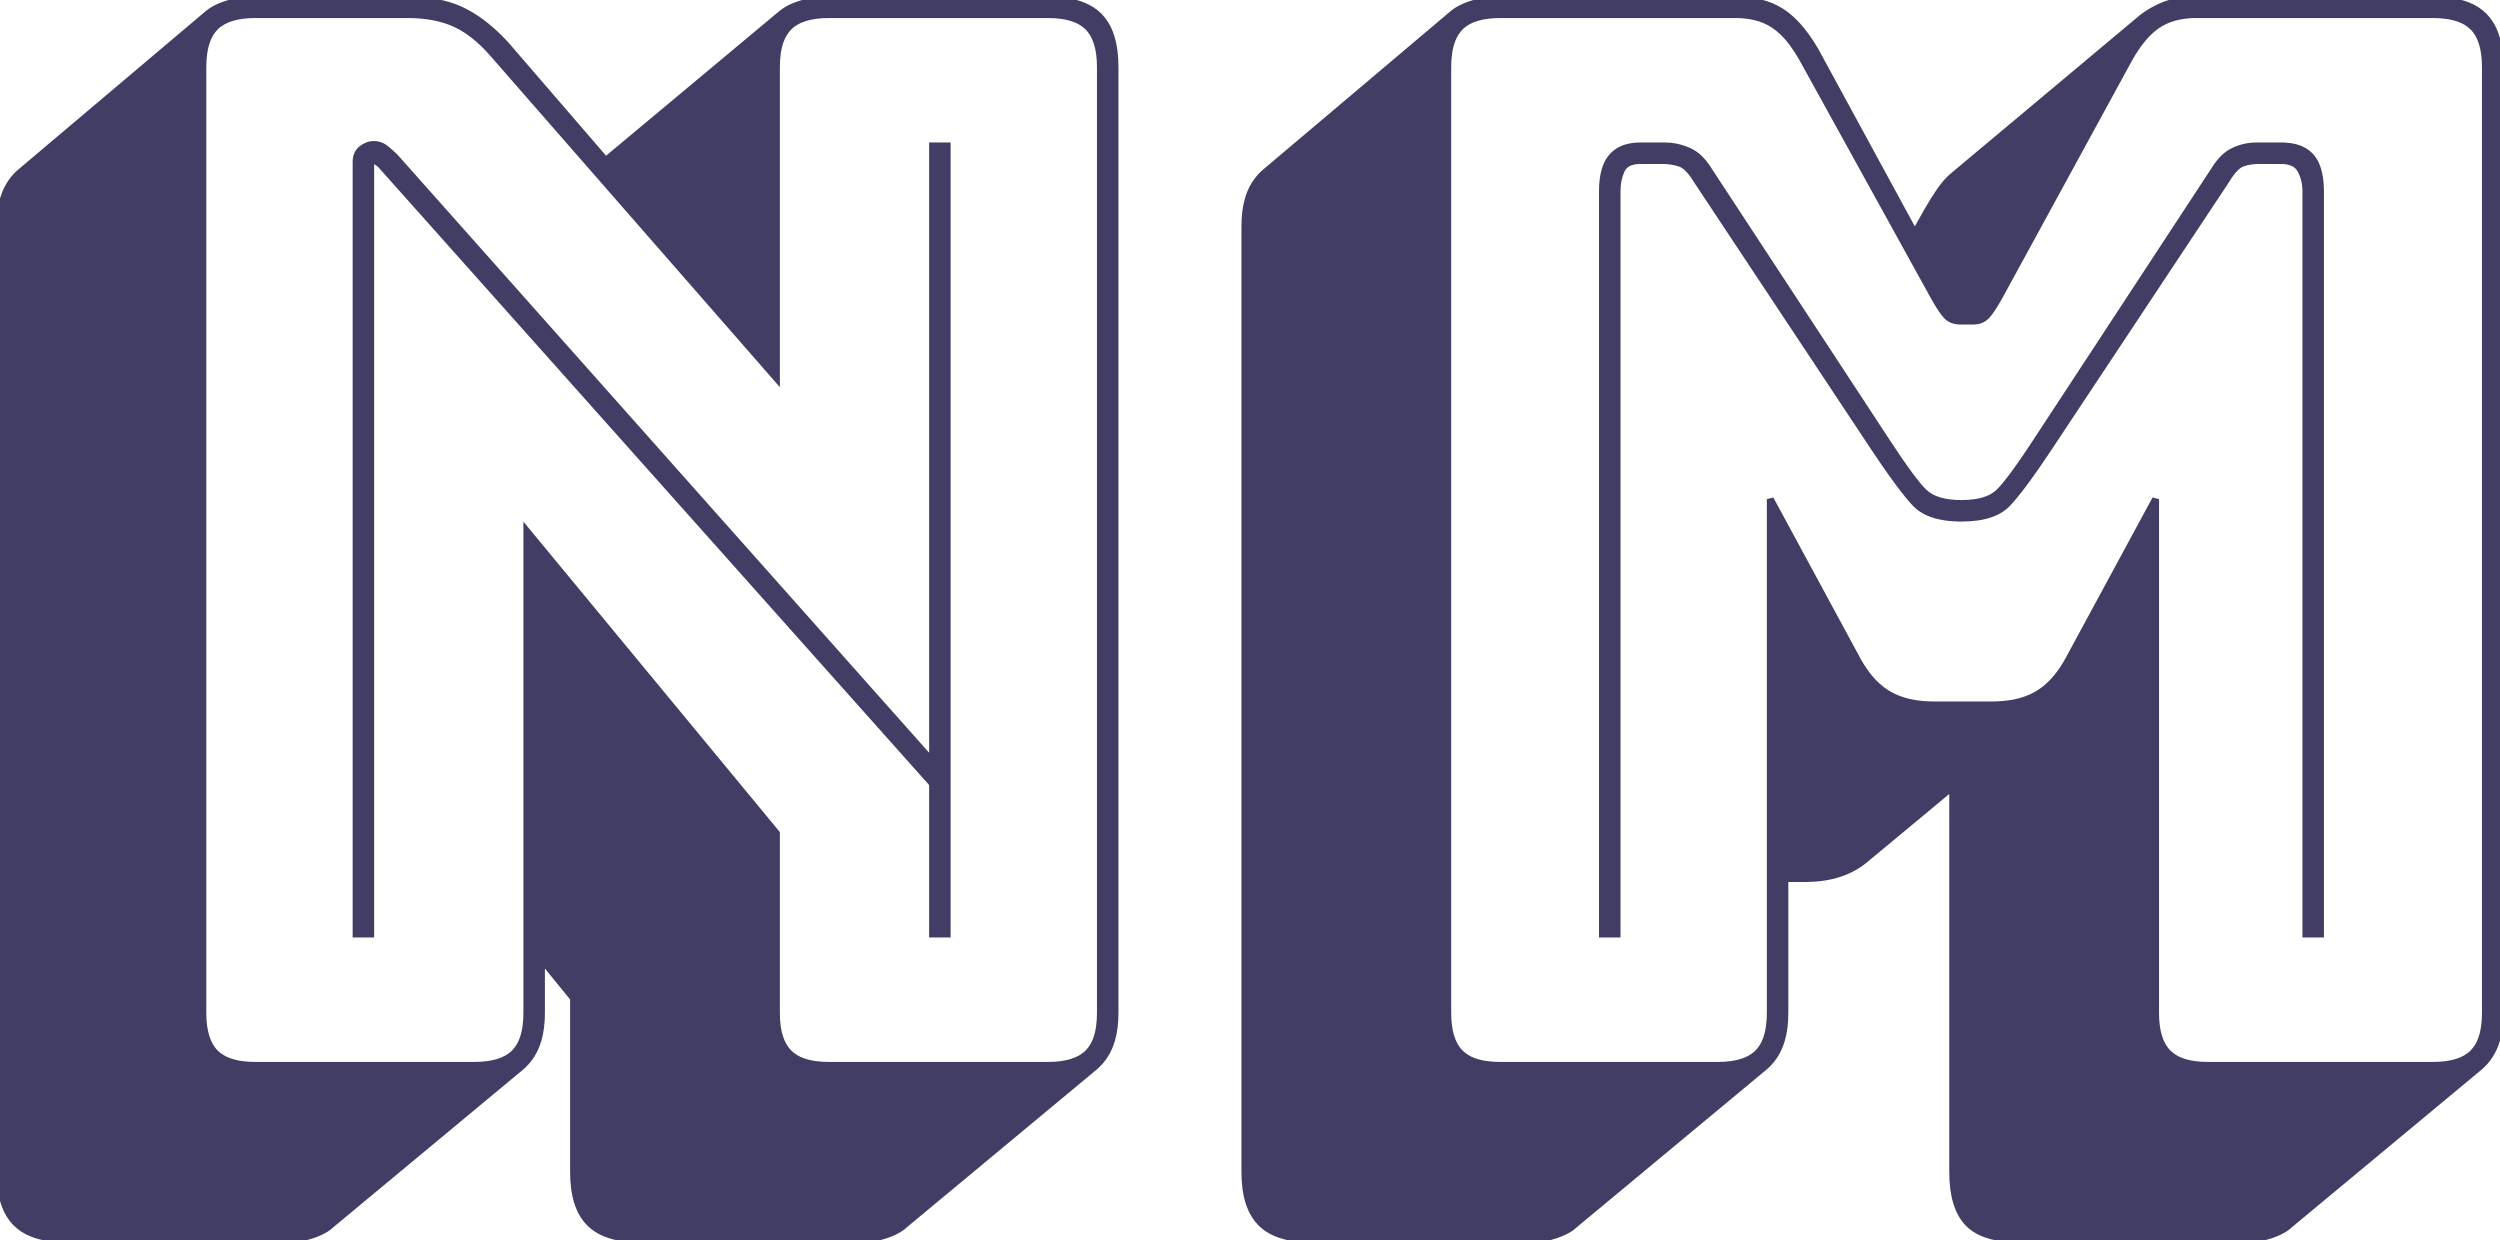
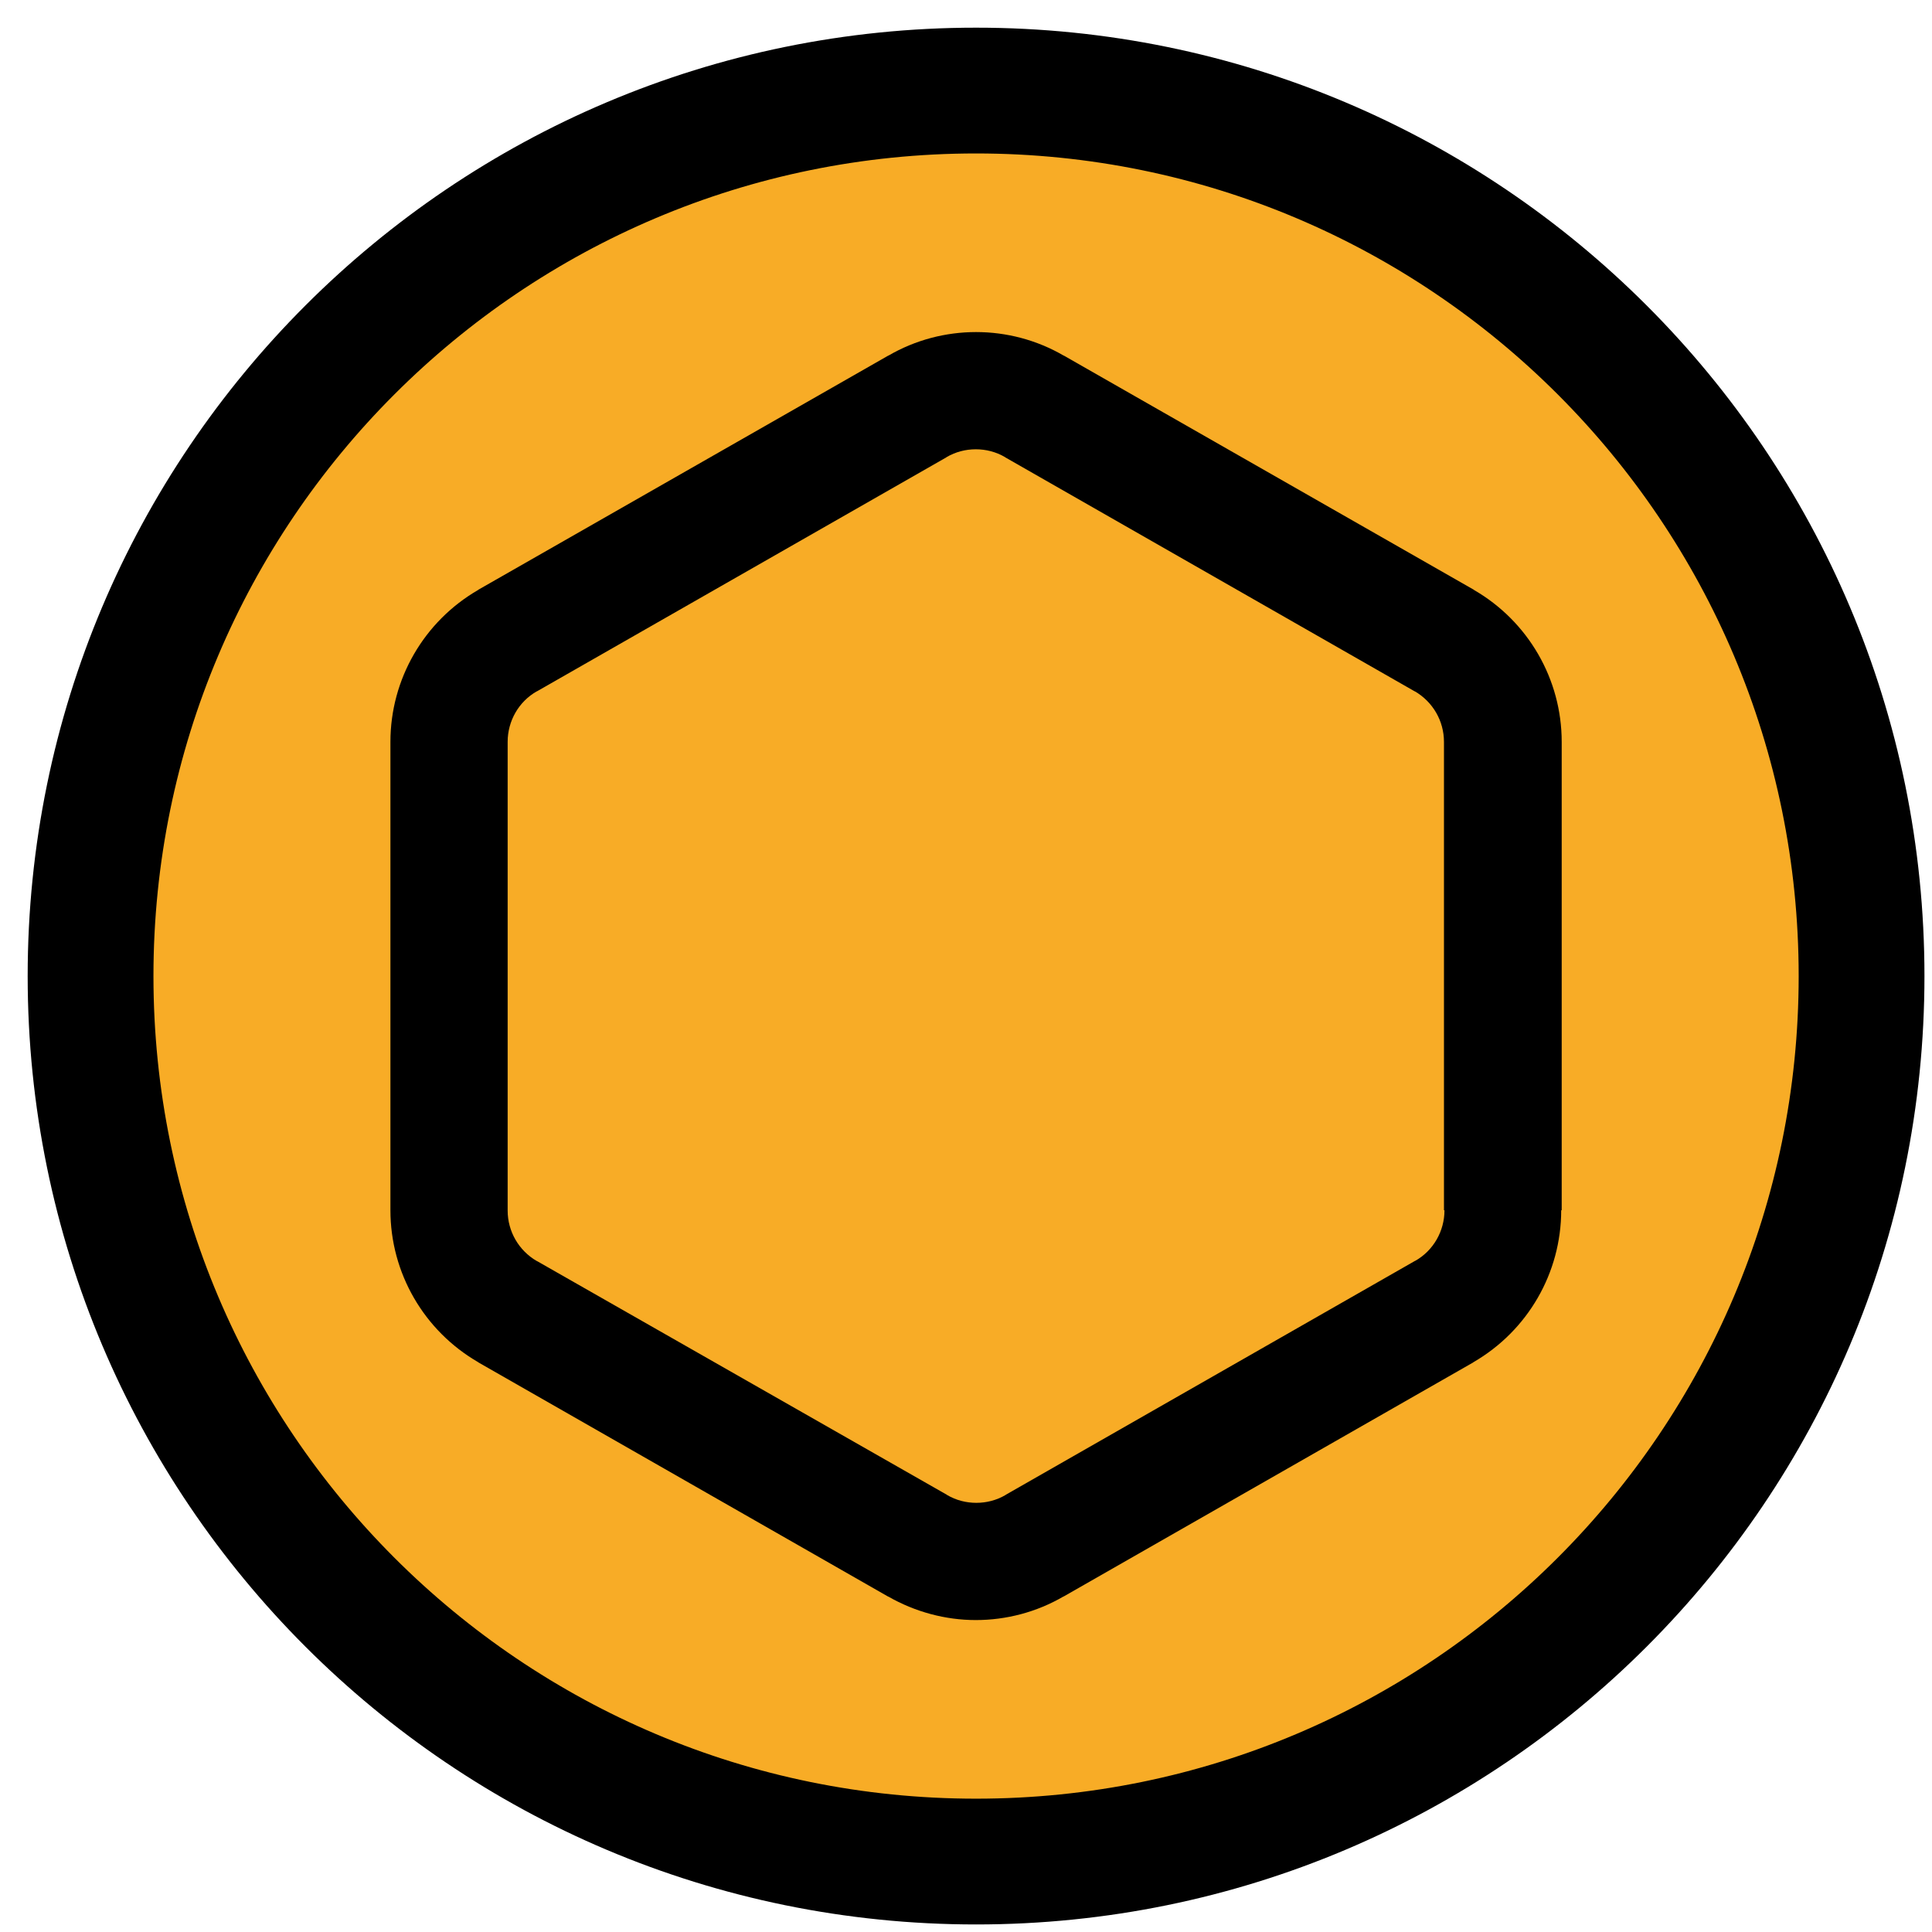
- <svg xmlns="http://www.w3.org/2000/svg" viewBox="0 0 342.6 169.801">
-   <g id="svgGroup" stroke-linecap="round" fill-rule="evenodd" font-size="9pt" stroke="#413d65" stroke-width="0.25mm" fill="#413d65" style="stroke:#413d65;stroke-width:0.25mm;fill:#413d65">
-     <path d="M 205.6 146 L 235.4 146 Q 239.2 146 240.9 144.3 A 5.053 5.053 0 0 0 242.032 142.492 Q 242.334 141.698 242.475 140.706 A 13.534 13.534 0 0 0 242.6 138.8 L 242.6 68.4 L 254.4 90.2 A 16.164 16.164 0 0 0 255.849 92.483 Q 257.138 94.163 258.7 95.1 Q 260.946 96.448 264.242 96.585 A 18.279 18.279 0 0 0 265 96.6 L 273 96.6 A 15.942 15.942 0 0 0 275.667 96.389 Q 277.738 96.038 279.3 95.1 Q 281.527 93.764 283.198 90.921 A 18.537 18.537 0 0 0 283.6 90.2 L 295.4 68.4 L 295.4 138.8 Q 295.4 142.6 297.1 144.3 A 5.053 5.053 0 0 0 298.908 145.432 Q 299.703 145.734 300.695 145.875 A 13.534 13.534 0 0 0 302.6 146 L 333.4 146 Q 337.2 146 338.9 144.3 A 5.053 5.053 0 0 0 340.032 142.492 Q 340.334 141.698 340.475 140.706 A 13.534 13.534 0 0 0 340.6 138.8 L 340.6 9.2 Q 340.6 5.4 338.9 3.7 A 5.053 5.053 0 0 0 337.092 2.568 Q 336.298 2.267 335.306 2.125 A 13.534 13.534 0 0 0 333.4 2 L 301 2 A 12.042 12.042 0 0 0 298.668 2.214 Q 297.244 2.495 296.11 3.146 A 7.248 7.248 0 0 0 295.7 3.4 A 9.365 9.365 0 0 0 294.043 4.835 Q 293.328 5.606 292.651 6.613 A 20.574 20.574 0 0 0 291.8 8 L 274 40.6 A 30.54 30.54 0 0 1 273.461 41.534 Q 272.958 42.369 272.545 42.902 A 6.496 6.496 0 0 1 272.3 43.2 A 2.301 2.301 0 0 1 270.78 43.979 A 3.261 3.261 0 0 1 270.4 44 L 268.6 44 A 2.899 2.899 0 0 1 267.755 43.883 A 2.241 2.241 0 0 1 266.7 43.2 Q 266.118 42.535 265.329 41.178 A 33.394 33.394 0 0 1 265 40.6 L 247 8 A 19.259 19.259 0 0 0 245.727 6.013 Q 245.025 5.06 244.281 4.353 A 8.795 8.795 0 0 0 243.1 3.4 A 8 8 0 0 0 240.411 2.273 Q 239.362 2.034 238.15 2.005 A 14.22 14.22 0 0 0 237.8 2 L 205.6 2 Q 201.8 2 200.1 3.7 A 5.053 5.053 0 0 0 198.968 5.508 Q 198.666 6.303 198.525 7.295 A 13.534 13.534 0 0 0 198.4 9.2 L 198.4 138.8 Q 198.4 142.6 200.1 144.3 A 5.053 5.053 0 0 0 201.908 145.432 Q 202.703 145.734 203.695 145.875 A 13.534 13.534 0 0 0 205.6 146 Z M 241.8 146.2 L 215.8 167.8 A 4.216 4.216 0 0 1 215.109 168.349 Q 214.392 168.814 213.309 169.197 A 13.567 13.567 0 0 1 213.3 169.2 Q 211.6 169.8 209.6 169.8 L 179.8 169.8 Q 176.914 169.8 174.968 169.005 A 6.495 6.495 0 0 1 172.8 167.6 A 6.624 6.624 0 0 1 171.296 165.178 Q 170.907 164.129 170.736 162.824 A 17.091 17.091 0 0 1 170.6 160.6 L 170.6 31 A 16.112 16.112 0 0 1 170.707 29.091 Q 170.822 28.133 171.059 27.315 A 8.535 8.535 0 0 1 171.3 26.6 Q 172 24.8 173.4 23.6 L 199.2 1.8 A 5.928 5.928 0 0 1 200.189 1.168 Q 200.931 0.785 201.9 0.5 A 12.34 12.34 0 0 1 204.379 0.049 A 14.941 14.941 0 0 1 205.6 0 L 237.8 0 Q 241.6 0 244.1 1.6 Q 245.993 2.812 247.714 5.285 A 24.444 24.444 0 0 1 248.8 7 L 262.4 32 L 264.2 28.8 Q 265 27.4 265.9 26.1 A 11.655 11.655 0 0 1 266.766 24.991 Q 267.269 24.425 267.8 24 L 293.6 2.4 A 13.058 13.058 0 0 1 295.743 1.084 A 11.242 11.242 0 0 1 296.9 0.6 Q 298.6 0 301 0 L 333.4 0 Q 336.286 0 338.233 0.796 A 6.495 6.495 0 0 1 340.4 2.2 A 6.624 6.624 0 0 1 341.904 4.623 Q 342.293 5.672 342.465 6.977 A 17.091 17.091 0 0 1 342.6 9.2 L 342.6 138.8 A 16.112 16.112 0 0 1 342.493 140.709 Q 342.379 141.668 342.141 142.486 A 8.535 8.535 0 0 1 341.9 143.2 Q 341.2 145 339.8 146.2 L 313.8 167.8 A 4.216 4.216 0 0 1 313.109 168.349 Q 312.389 168.816 311.3 169.2 Q 309.6 169.8 307.6 169.8 L 276.8 169.8 A 17.97 17.97 0 0 1 274.349 169.645 Q 271.242 169.216 269.7 167.6 Q 267.6 165.4 267.6 160.6 L 267.6 107.8 L 255.8 117.6 Q 254.2 119 252.1 119.7 Q 250.131 120.357 247.547 120.398 A 21.881 21.881 0 0 1 247.2 120.4 L 244.6 120.4 L 244.6 138.8 A 16.112 16.112 0 0 1 244.493 140.709 Q 244.379 141.668 244.141 142.486 A 8.535 8.535 0 0 1 243.9 143.2 Q 243.2 145 241.8 146.2 Z M 279 60.6 L 303.4 23.4 A 9.528 9.528 0 0 1 304.25 22.191 Q 304.754 21.588 305.303 21.18 A 4.581 4.581 0 0 1 306.1 20.7 Q 307.6 20 309.2 20 L 312.6 20 Q 314.431 20 315.62 20.641 A 3.799 3.799 0 0 1 316.7 21.5 A 4.545 4.545 0 0 1 317.517 22.932 Q 317.985 24.209 318 26.079 A 15.511 15.511 0 0 1 318 26.2 L 318 128 L 316 128 L 316 26.2 A 6.313 6.313 0 0 0 315.713 24.273 A 5.692 5.692 0 0 0 315.3 23.3 A 2.307 2.307 0 0 0 313.894 22.176 Q 313.474 22.044 312.956 22.011 A 5.627 5.627 0 0 0 312.6 22 L 309.6 22 A 8.239 8.239 0 0 0 308.529 22.066 Q 307.978 22.139 307.506 22.29 A 4.68 4.68 0 0 0 307.2 22.4 Q 306.394 22.723 305.457 24.087 A 13.822 13.822 0 0 0 305 24.8 L 280.6 61.6 A 142.292 142.292 0 0 1 278.906 64.088 Q 276.527 67.498 275.102 68.998 A 14.914 14.914 0 0 1 275.1 69 A 5.576 5.576 0 0 1 273.052 70.332 Q 272.148 70.686 271.01 70.852 A 15.307 15.307 0 0 1 268.8 71 A 15.289 15.289 0 0 1 266.581 70.851 Q 263.881 70.453 262.5 69 A 21.638 21.638 0 0 1 261.444 67.788 Q 259.719 65.673 257.059 61.688 A 176.271 176.271 0 0 1 257 61.6 L 232.6 24.8 Q 231.649 23.216 230.761 22.635 A 2.256 2.256 0 0 0 230.3 22.4 Q 229.2 22 227.8 22 L 224.8 22 A 4.734 4.734 0 0 0 223.888 22.082 Q 223.385 22.181 223.012 22.4 A 1.987 1.987 0 0 0 222.2 23.3 A 6.547 6.547 0 0 0 221.638 25.419 A 7.979 7.979 0 0 0 221.6 26.2 L 221.6 128 L 219.6 128 L 219.6 26.2 A 12.547 12.547 0 0 1 219.703 24.535 Q 219.966 22.578 220.9 21.5 A 4.127 4.127 0 0 1 222.935 20.238 Q 223.609 20.045 224.419 20.009 A 8.524 8.524 0 0 1 224.8 20 L 228.2 20 A 7.734 7.734 0 0 1 230.85 20.48 A 9.139 9.139 0 0 1 231.4 20.7 A 5.133 5.133 0 0 1 232.922 21.746 Q 233.438 22.249 233.899 22.928 A 10.01 10.01 0 0 1 234.2 23.4 L 258.6 60.6 Q 262 65.8 263.6 67.4 Q 265.2 69 268.8 69 A 12.782 12.782 0 0 0 270.664 68.874 Q 271.603 68.735 272.351 68.444 A 4.719 4.719 0 0 0 274 67.4 A 13.797 13.797 0 0 0 274.849 66.453 Q 276.397 64.582 279 60.6 Z M 35 146 L 65 146 Q 68.8 146 70.5 144.3 A 5.053 5.053 0 0 0 71.632 142.492 Q 71.934 141.698 72.075 140.706 A 13.534 13.534 0 0 0 72.2 138.8 L 72.2 72.8 L 106.4 114.2 L 106.4 138.8 Q 106.4 142.6 108.1 144.3 A 5.053 5.053 0 0 0 109.908 145.432 Q 110.703 145.734 111.695 145.875 A 13.534 13.534 0 0 0 113.6 146 L 143.6 146 Q 147.4 146 149.1 144.3 A 5.053 5.053 0 0 0 150.232 142.492 Q 150.534 141.698 150.675 140.706 A 13.534 13.534 0 0 0 150.8 138.8 L 150.8 9.2 Q 150.8 5.4 149.1 3.7 A 5.053 5.053 0 0 0 147.292 2.568 Q 146.498 2.267 145.506 2.125 A 13.534 13.534 0 0 0 143.6 2 L 113.6 2 Q 109.8 2 108.1 3.7 A 5.053 5.053 0 0 0 106.968 5.508 Q 106.666 6.303 106.525 7.295 A 13.534 13.534 0 0 0 106.4 9.2 L 106.4 51.8 L 67.6 7.4 A 20.922 20.922 0 0 0 65.636 5.403 Q 63.988 3.95 62.3 3.2 Q 59.6 2 55.8 2 L 35 2 Q 31.2 2 29.5 3.7 A 5.053 5.053 0 0 0 28.368 5.508 Q 28.066 6.303 27.925 7.295 A 13.534 13.534 0 0 0 27.8 9.2 L 27.8 138.8 Q 27.8 142.6 29.5 144.3 A 5.053 5.053 0 0 0 31.308 145.432 Q 32.103 145.734 33.095 145.875 A 13.534 13.534 0 0 0 35 146 Z M 71.4 146.2 L 45.4 167.8 A 4.216 4.216 0 0 1 44.709 168.349 Q 43.992 168.814 42.909 169.197 A 13.567 13.567 0 0 1 42.9 169.2 Q 41.2 169.8 39.2 169.8 L 9.2 169.8 Q 6.314 169.8 4.368 169.005 A 6.495 6.495 0 0 1 2.2 167.6 A 6.624 6.624 0 0 1 0.696 165.178 Q 0.307 164.129 0.136 162.824 A 17.091 17.091 0 0 1 0 160.6 L 0 31 A 16.112 16.112 0 0 1 0.107 29.091 Q 0.222 28.133 0.459 27.315 A 8.535 8.535 0 0 1 0.7 26.6 Q 1.4 24.8 2.8 23.6 L 28.6 1.8 A 5.928 5.928 0 0 1 29.589 1.168 Q 30.331 0.785 31.3 0.5 A 12.34 12.34 0 0 1 33.779 0.049 A 14.941 14.941 0 0 1 35 0 L 55.8 0 A 22.972 22.972 0 0 1 59.024 0.214 Q 60.712 0.453 62.131 0.961 A 12.458 12.458 0 0 1 63.2 1.4 A 16.016 16.016 0 0 1 65.989 3.091 Q 67.193 3.989 68.397 5.176 A 29.432 29.432 0 0 1 69.2 6 L 83 22 L 107.2 1.8 A 5.928 5.928 0 0 1 108.189 1.168 Q 108.931 0.785 109.9 0.5 A 12.34 12.34 0 0 1 112.379 0.049 A 14.941 14.941 0 0 1 113.6 0 L 143.6 0 Q 146.486 0 148.433 0.796 A 6.495 6.495 0 0 1 150.6 2.2 A 6.624 6.624 0 0 1 152.104 4.623 Q 152.493 5.672 152.665 6.977 A 17.091 17.091 0 0 1 152.8 9.2 L 152.8 138.8 A 16.112 16.112 0 0 1 152.693 140.709 Q 152.579 141.668 152.341 142.486 A 8.535 8.535 0 0 1 152.1 143.2 Q 151.4 145 150 146.2 L 124 167.8 A 4.216 4.216 0 0 1 123.309 168.349 Q 122.589 168.816 121.5 169.2 Q 119.8 169.8 117.8 169.8 L 87.8 169.8 Q 84.914 169.8 82.968 169.005 A 6.495 6.495 0 0 1 80.8 167.6 A 6.624 6.624 0 0 1 79.296 165.178 Q 78.907 164.129 78.736 162.824 A 17.091 17.091 0 0 1 78.6 160.6 L 78.6 136.8 L 74.2 131.4 L 74.2 138.8 A 16.112 16.112 0 0 1 74.093 140.709 Q 73.979 141.668 73.741 142.486 A 8.535 8.535 0 0 1 73.5 143.2 Q 72.8 145 71.4 146.2 Z M 54.2 21.6 L 127.8 104.4 L 127.8 20 L 129.8 20 L 129.8 128 L 127.8 128 L 127.8 107.4 L 52.2 22.6 A 2.696 2.696 0 0 0 51.991 22.413 Q 51.877 22.321 51.742 22.228 A 4.572 4.572 0 0 0 51.7 22.2 Q 51.4 22 51.2 22 Q 51 22 50.9 22.2 A 0.963 0.963 0 0 0 50.819 22.425 A 0.817 0.817 0 0 0 50.8 22.6 L 50.8 128 L 48.8 128 L 48.8 22.2 Q 48.8 21 49.6 20.4 A 3.419 3.419 0 0 1 50.213 20.029 Q 50.66 19.822 51.108 19.802 A 2.135 2.135 0 0 1 51.2 19.8 A 2.702 2.702 0 0 1 51.983 19.91 A 2.304 2.304 0 0 1 52.6 20.2 Q 53.099 20.533 53.875 21.28 A 24.85 24.85 0 0 1 54.2 21.6 Z" vector-effect="non-scaling-stroke" />
+ <svg xmlns="http://www.w3.org/2000/svg" viewBox="-132 -132 768 768">
+   <g>
+     <circle cx="256" cy="256" r="352" fill="#f8ac26" stroke="#000" stroke-width="50">
+     </circle>
+     <path d="M465.5,349.1h23.3V162.9l0,0c0-24.9-13.3-47.9-34.9-60.4l-0.1-0.1L290.8,9.3l0.1,0.1C280.1,3.1,268,0,256,0   c-12,0-24.1,3.1-34.9,9.4l0.1-0.1L58.2,102.4l-0.1,0.1c-21.6,12.5-34.9,35.5-34.9,60.4v186.2v0c0,24.9,13.3,47.9,34.9,60.4l0.1,0.1   l162.9,93.1l-0.1-0.1c10.8,6.2,22.9,9.4,34.9,9.4c12,0,24.1-3.1,34.9-9.4l-0.1,0.1l162.9-93.1l0.1-0.1   c21.6-12.5,34.9-35.5,34.9-60.4l0,0H465.5l-23.3,0c0,8.3-4.4,16-11.6,20.1l0.1-0.1l-162.9,93.1l-0.1,0.1c-3.6,2.1-7.6,3.1-11.6,3.1   c-4,0-8-1-11.6-3.1l-0.1-0.1L81.3,369.2l0.1,0.1c-7.2-4.2-11.6-11.8-11.6-20.1l0,0V162.9c0-8.3,4.4-16,11.6-20.1l-0.1,0.1   l162.9-93.1l0.1-0.1c3.6-2.1,7.6-3.1,11.6-3.1c4,0,8,1,11.6,3.1l0.1,0.1l162.9,93.1l-0.1-0.1c7.2,4.2,11.6,11.8,11.6,20.1v0v186.2   v0L465.5,349.1z" />
  </g>
</svg>
